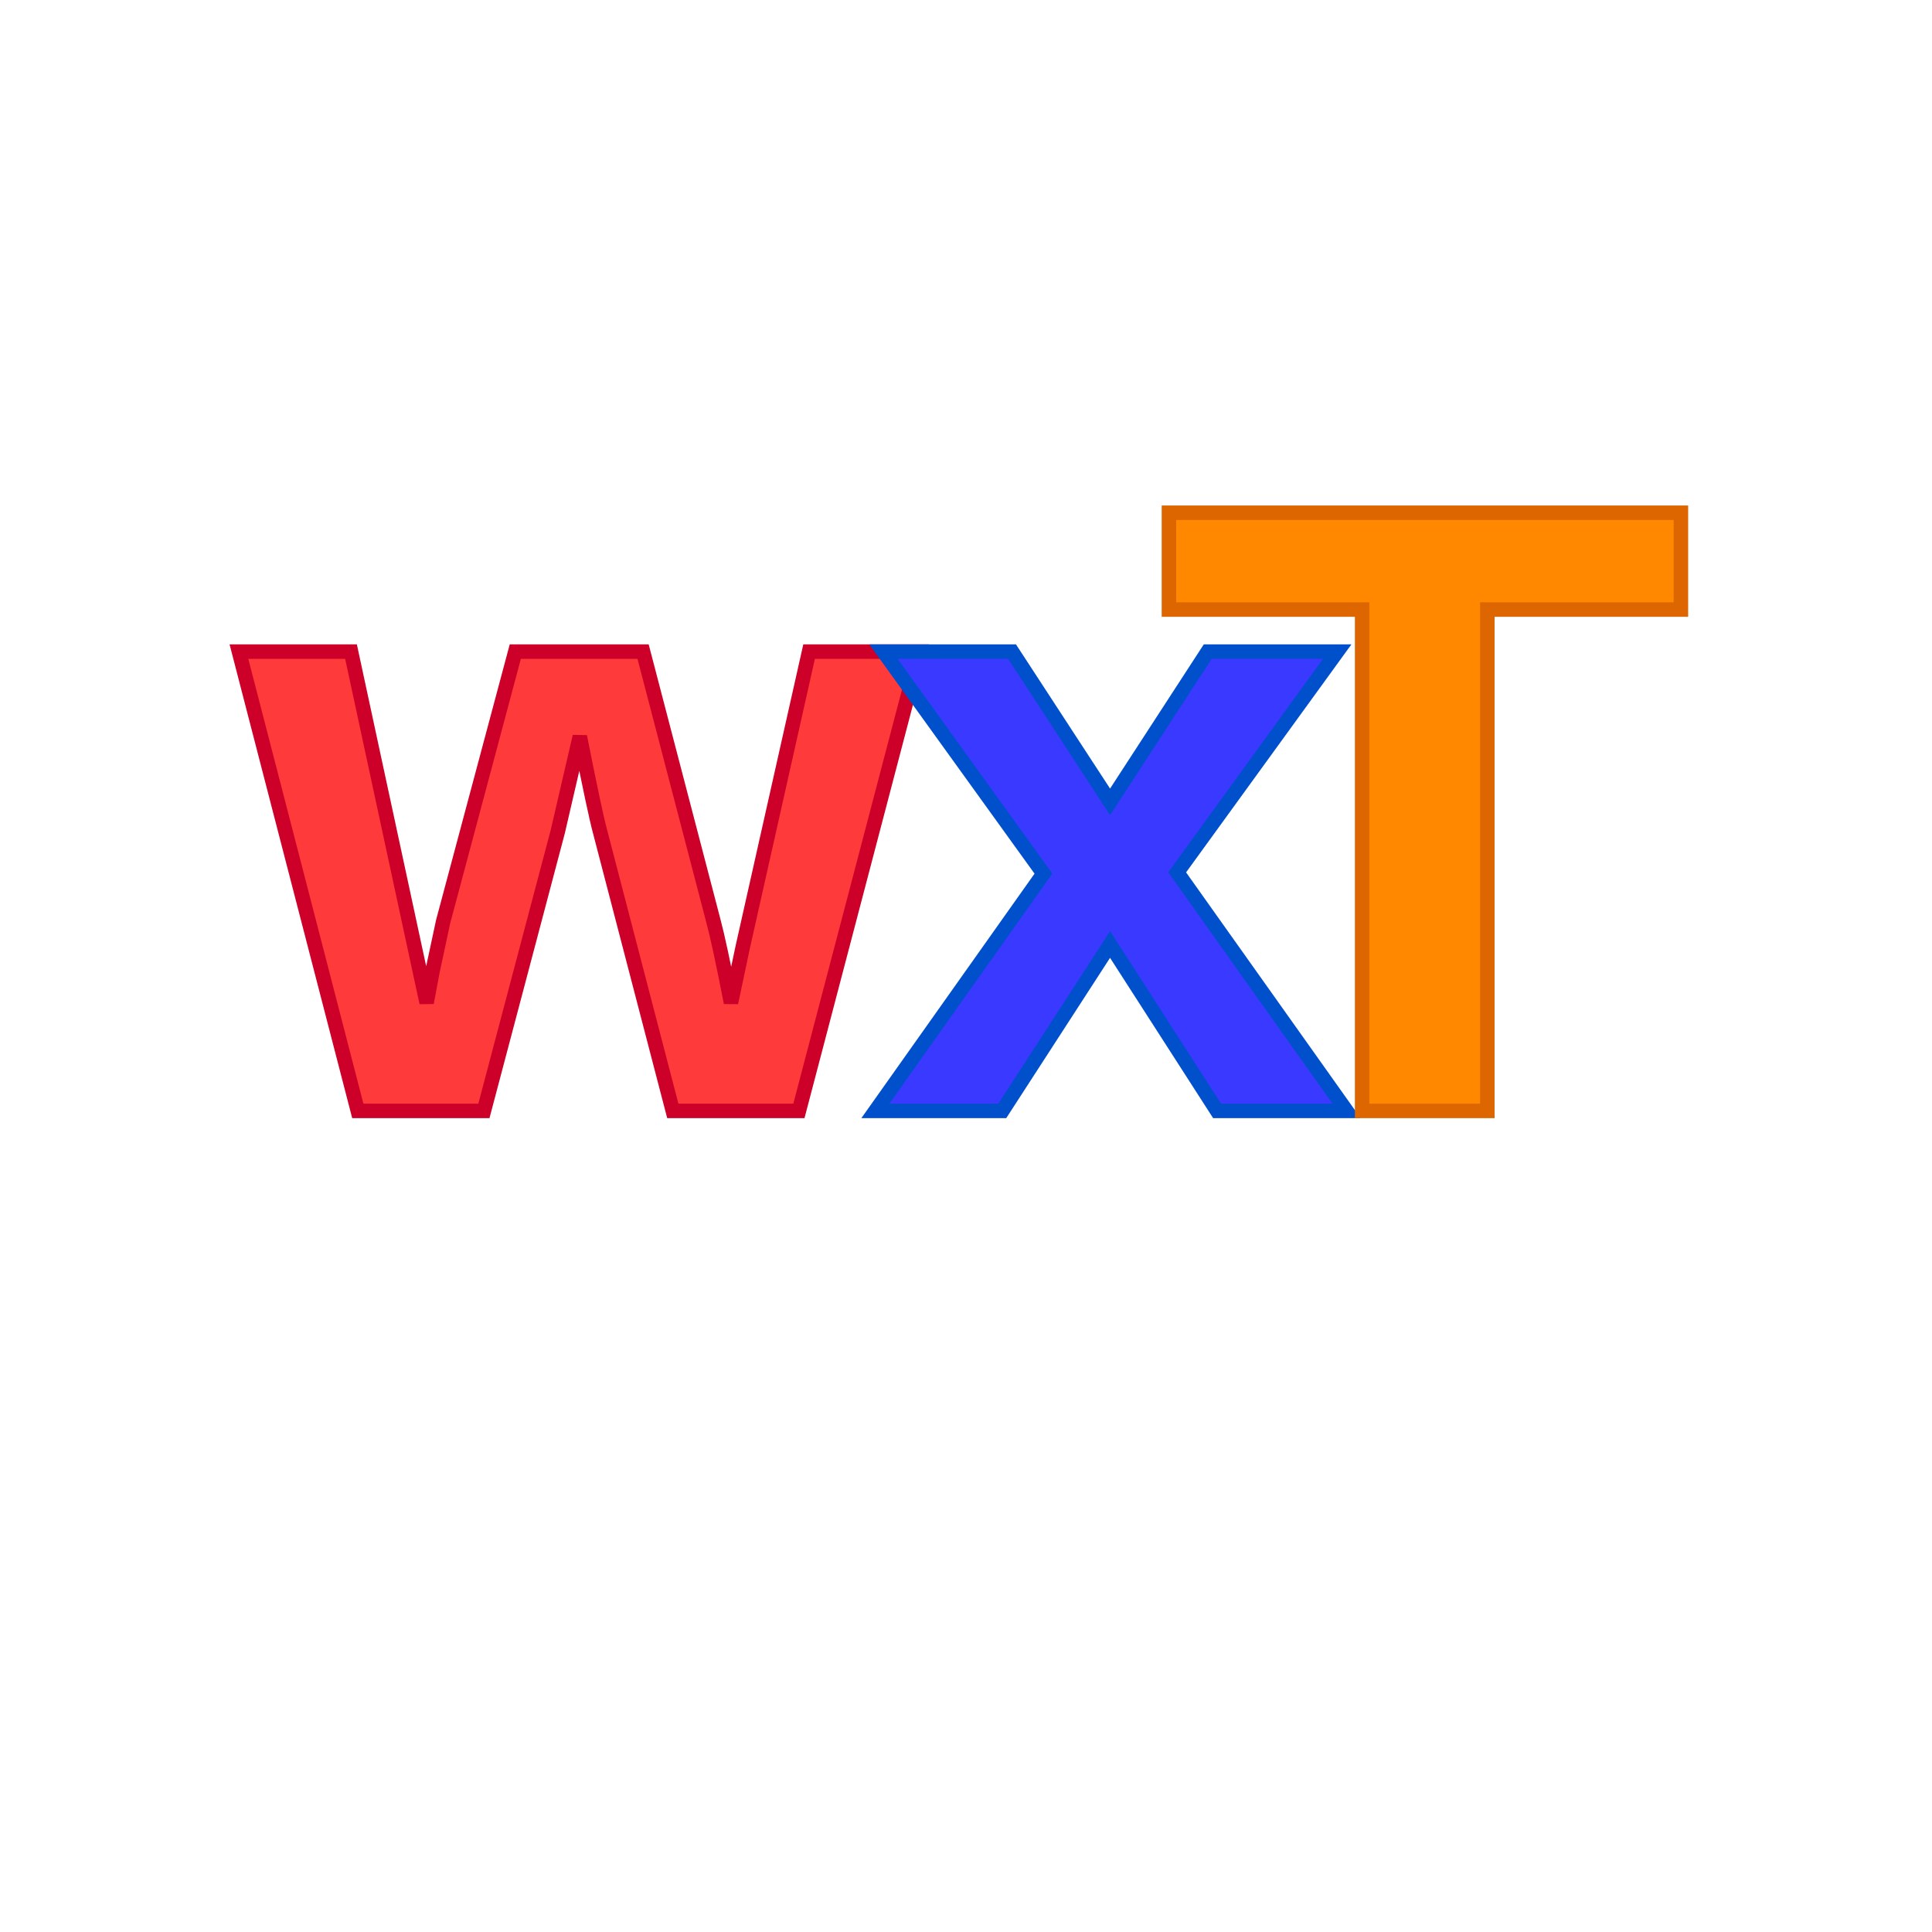
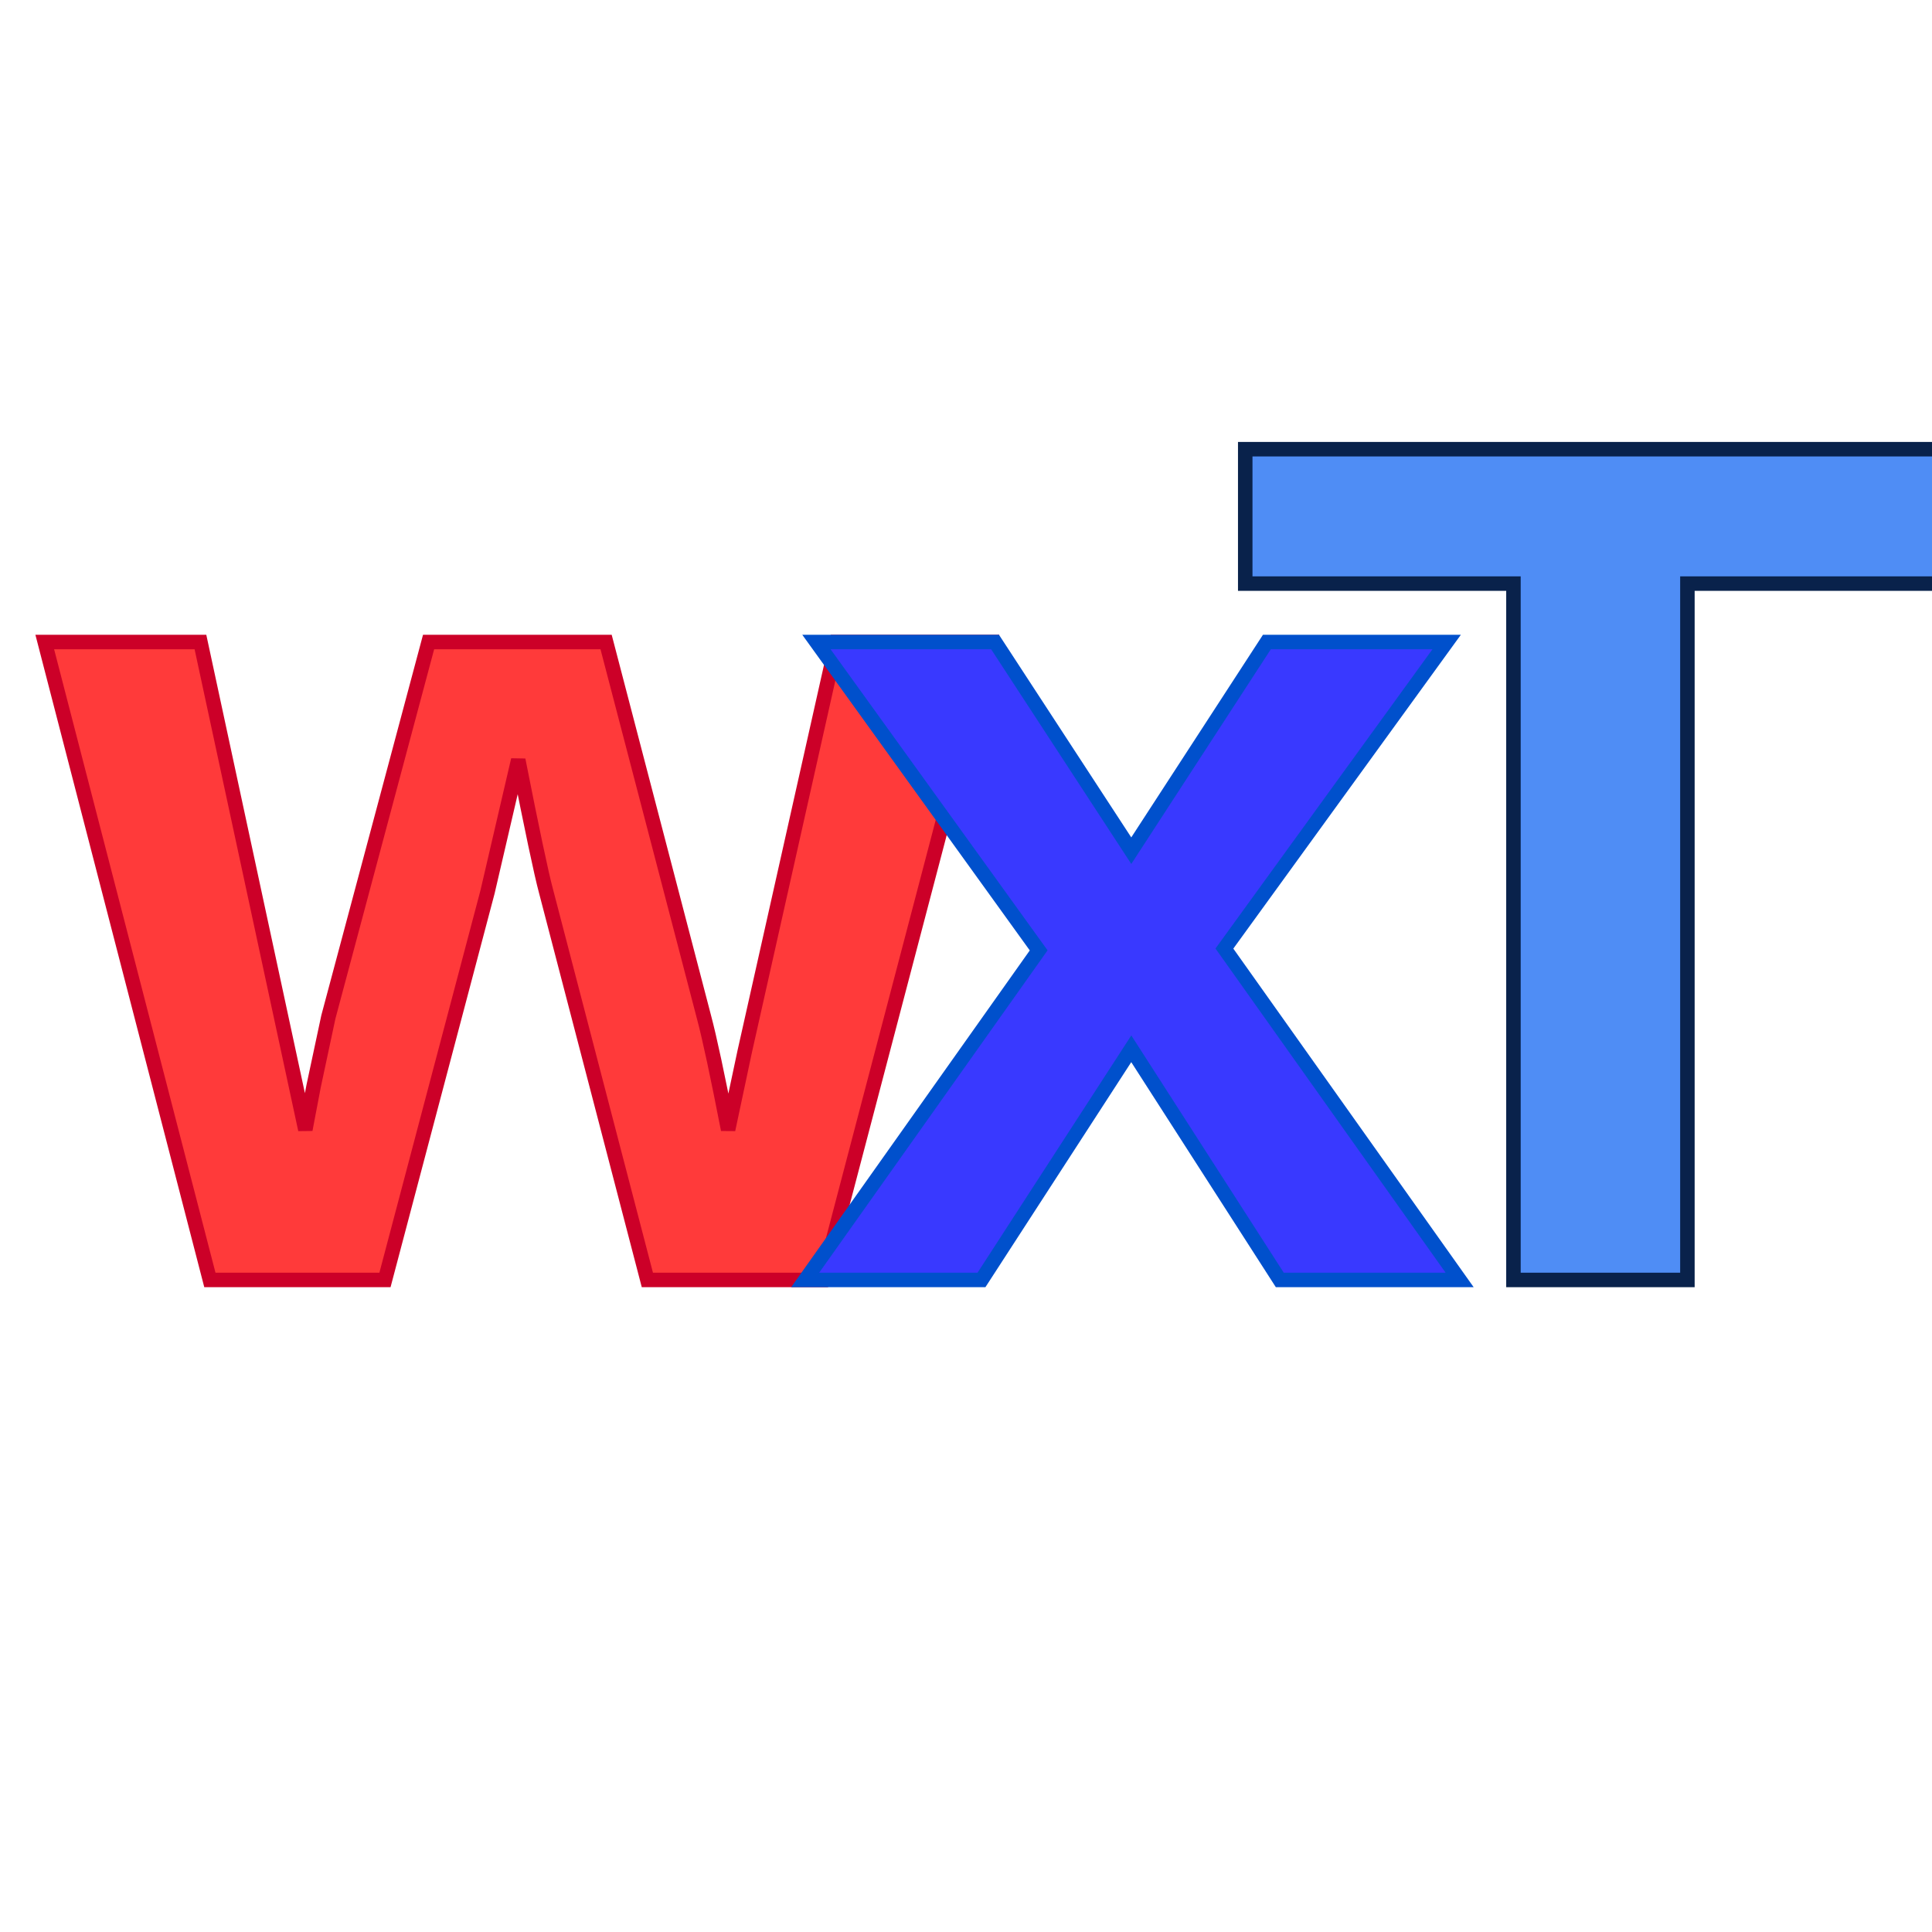
- <svg xmlns="http://www.w3.org/2000/svg" width="64" height="64" viewBox="0 0 400 200" style="background:#ffffff">
-   <text x="50" y="130" font-family="Arial, Helvetica, sans-serif" font-size="180" font-weight="bold" fill="#ff3a3a" stroke="#cc0028" stroke-width="3">w</text>
-   <text x="180" y="130" font-family="Arial, Helvetica, sans-serif" font-size="180" font-weight="bold" fill="#3939ff" stroke="#0050cc" stroke-width="3">x</text>
-   <text x="240" y="130" font-family="Arial, Helvetica, sans-serif" font-size="180" font-weight="bold" fill="#ff8800" stroke="#dd6600" stroke-width="3">T</text>
+ <svg xmlns="http://www.w3.org/2000/svg" width="128" height="128" viewBox="0 0 400 200" style="background:#ffffff">
+   <text x="10" y="165" font-family="Arial, Helvetica, sans-serif" font-size="250" font-weight="bold" fill="#ff3a3a" stroke="#cc0028" stroke-width="3">w</text>
+   <text x="165" y="165" font-family="Arial, Helvetica, sans-serif" font-size="250" font-weight="bold" fill="#3939ff" stroke="#0050cc" stroke-width="3">x</text>
+   <text x="255" y="165" font-family="Arial, Helvetica, sans-serif" font-size="250" font-weight="bold" fill="#4f8df5" stroke="#09224b" stroke-width="3">T</text>
</svg>
